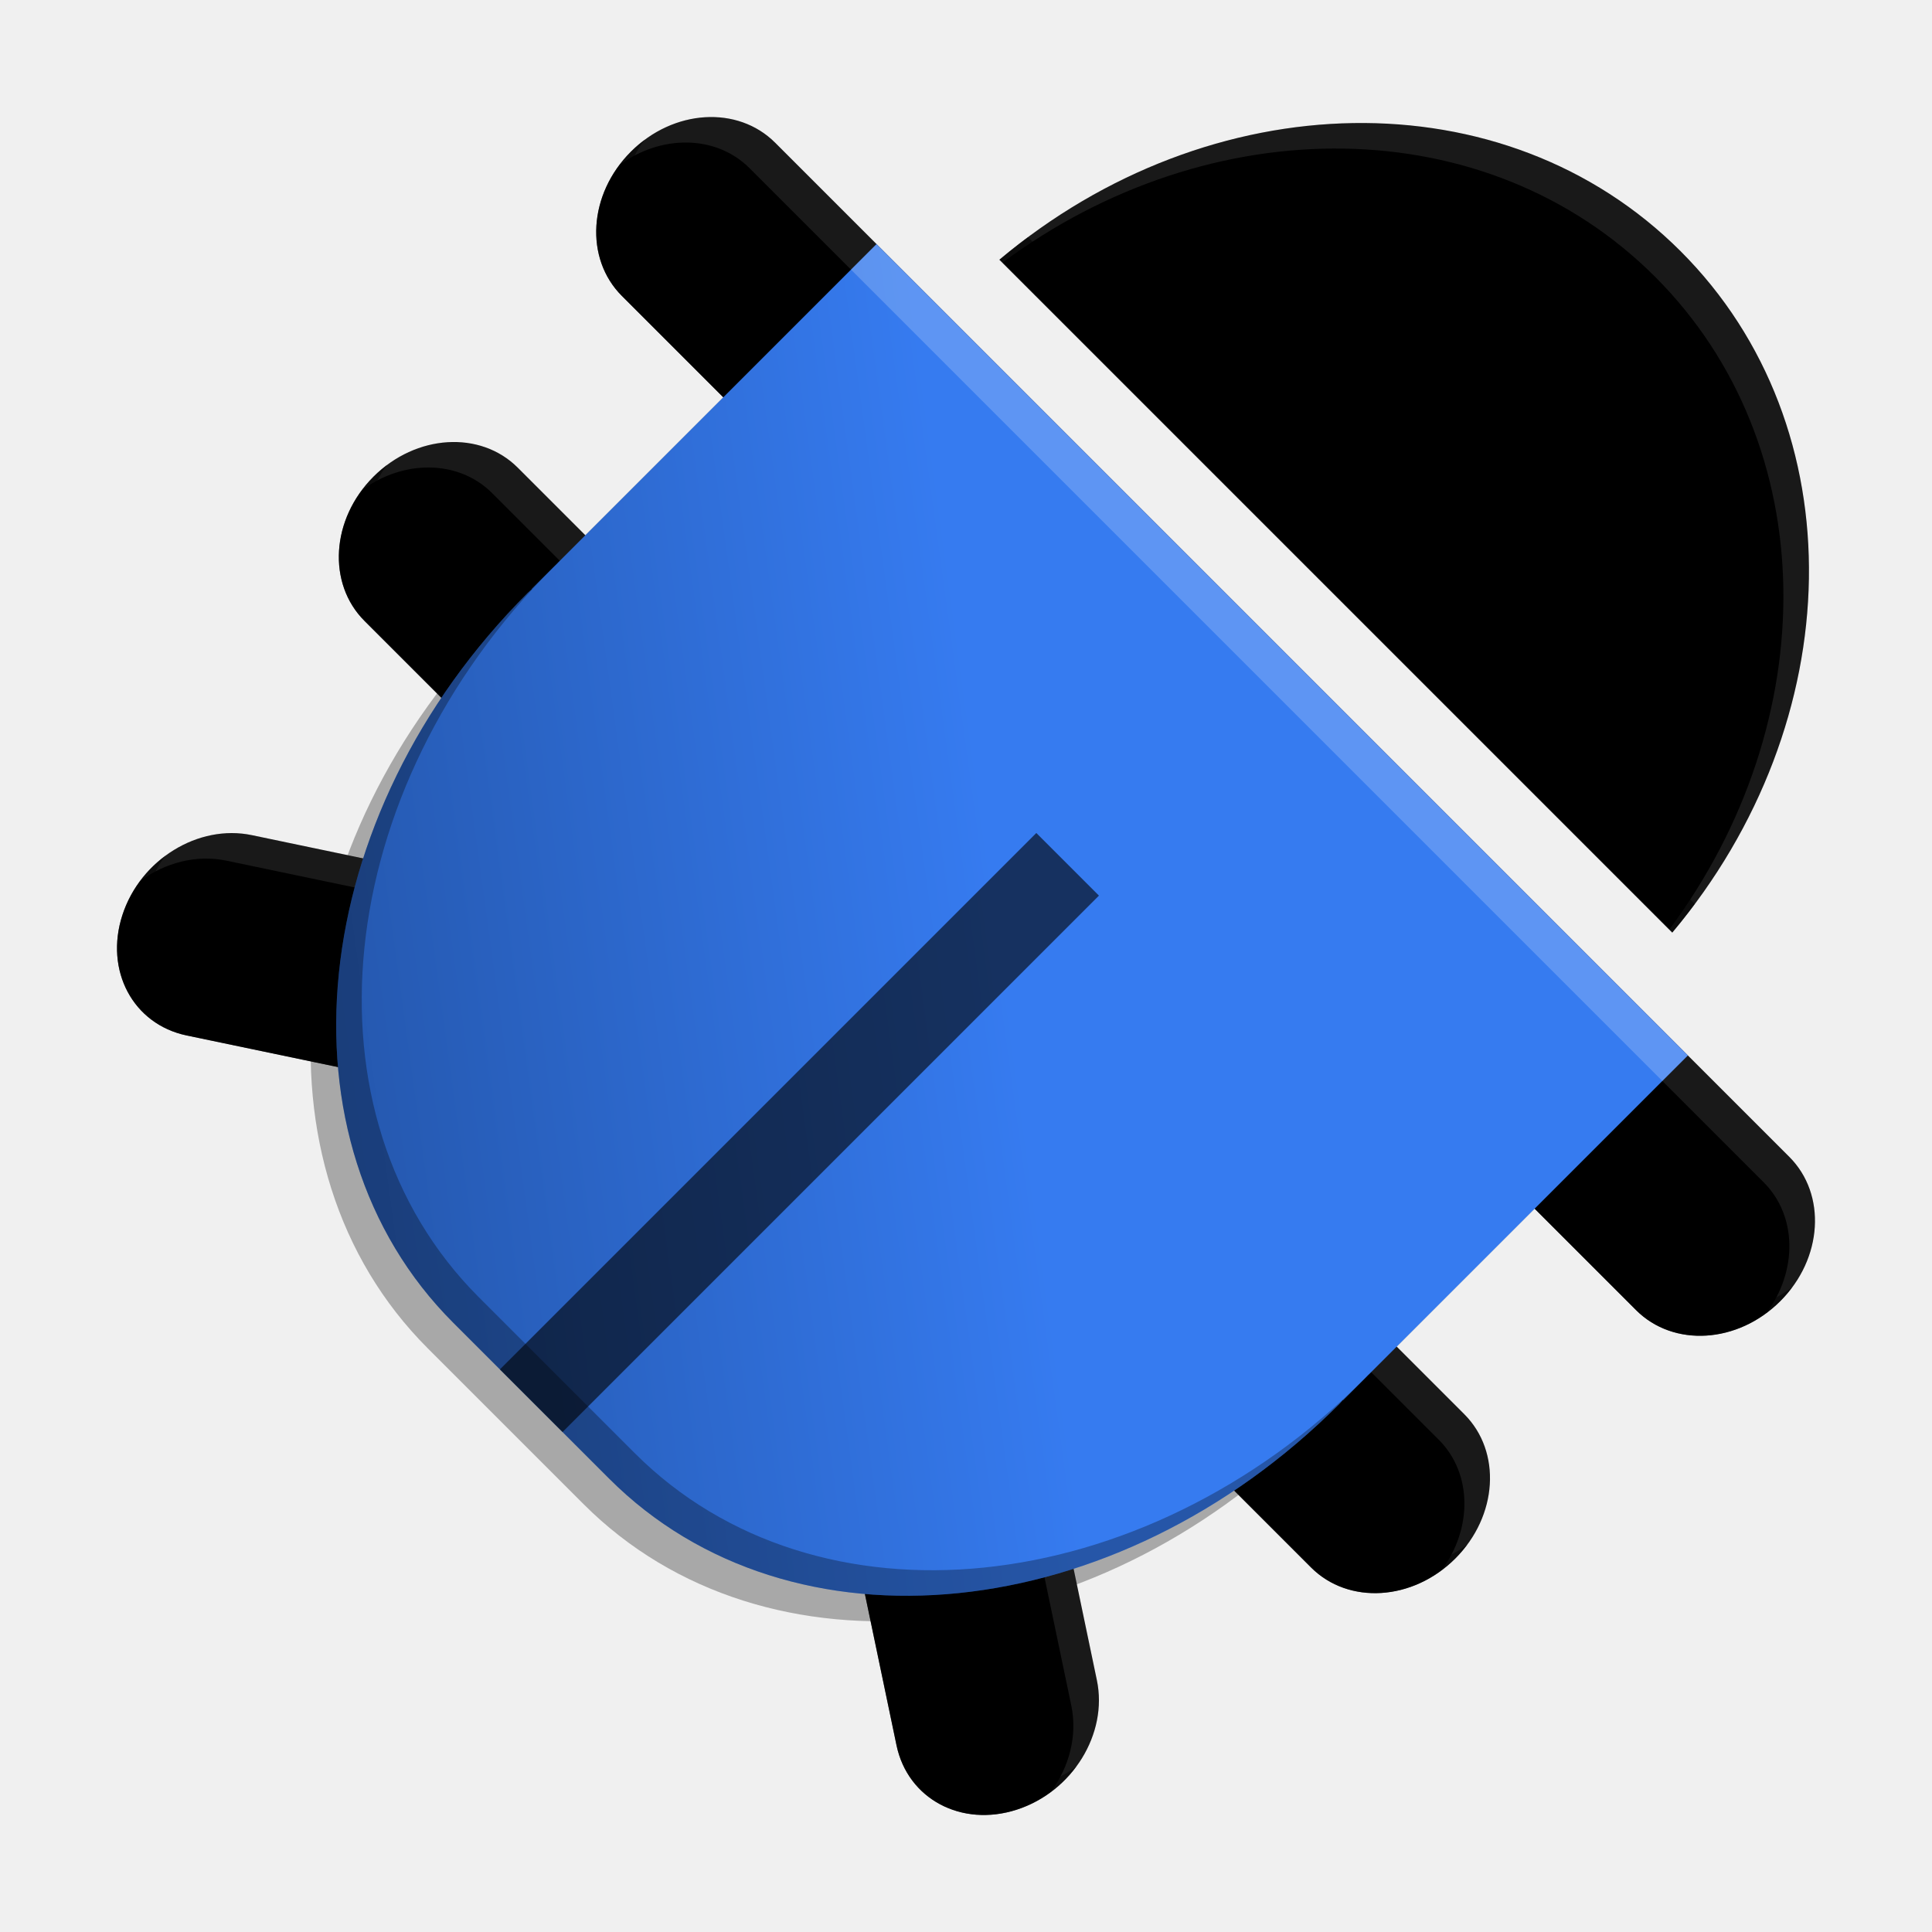
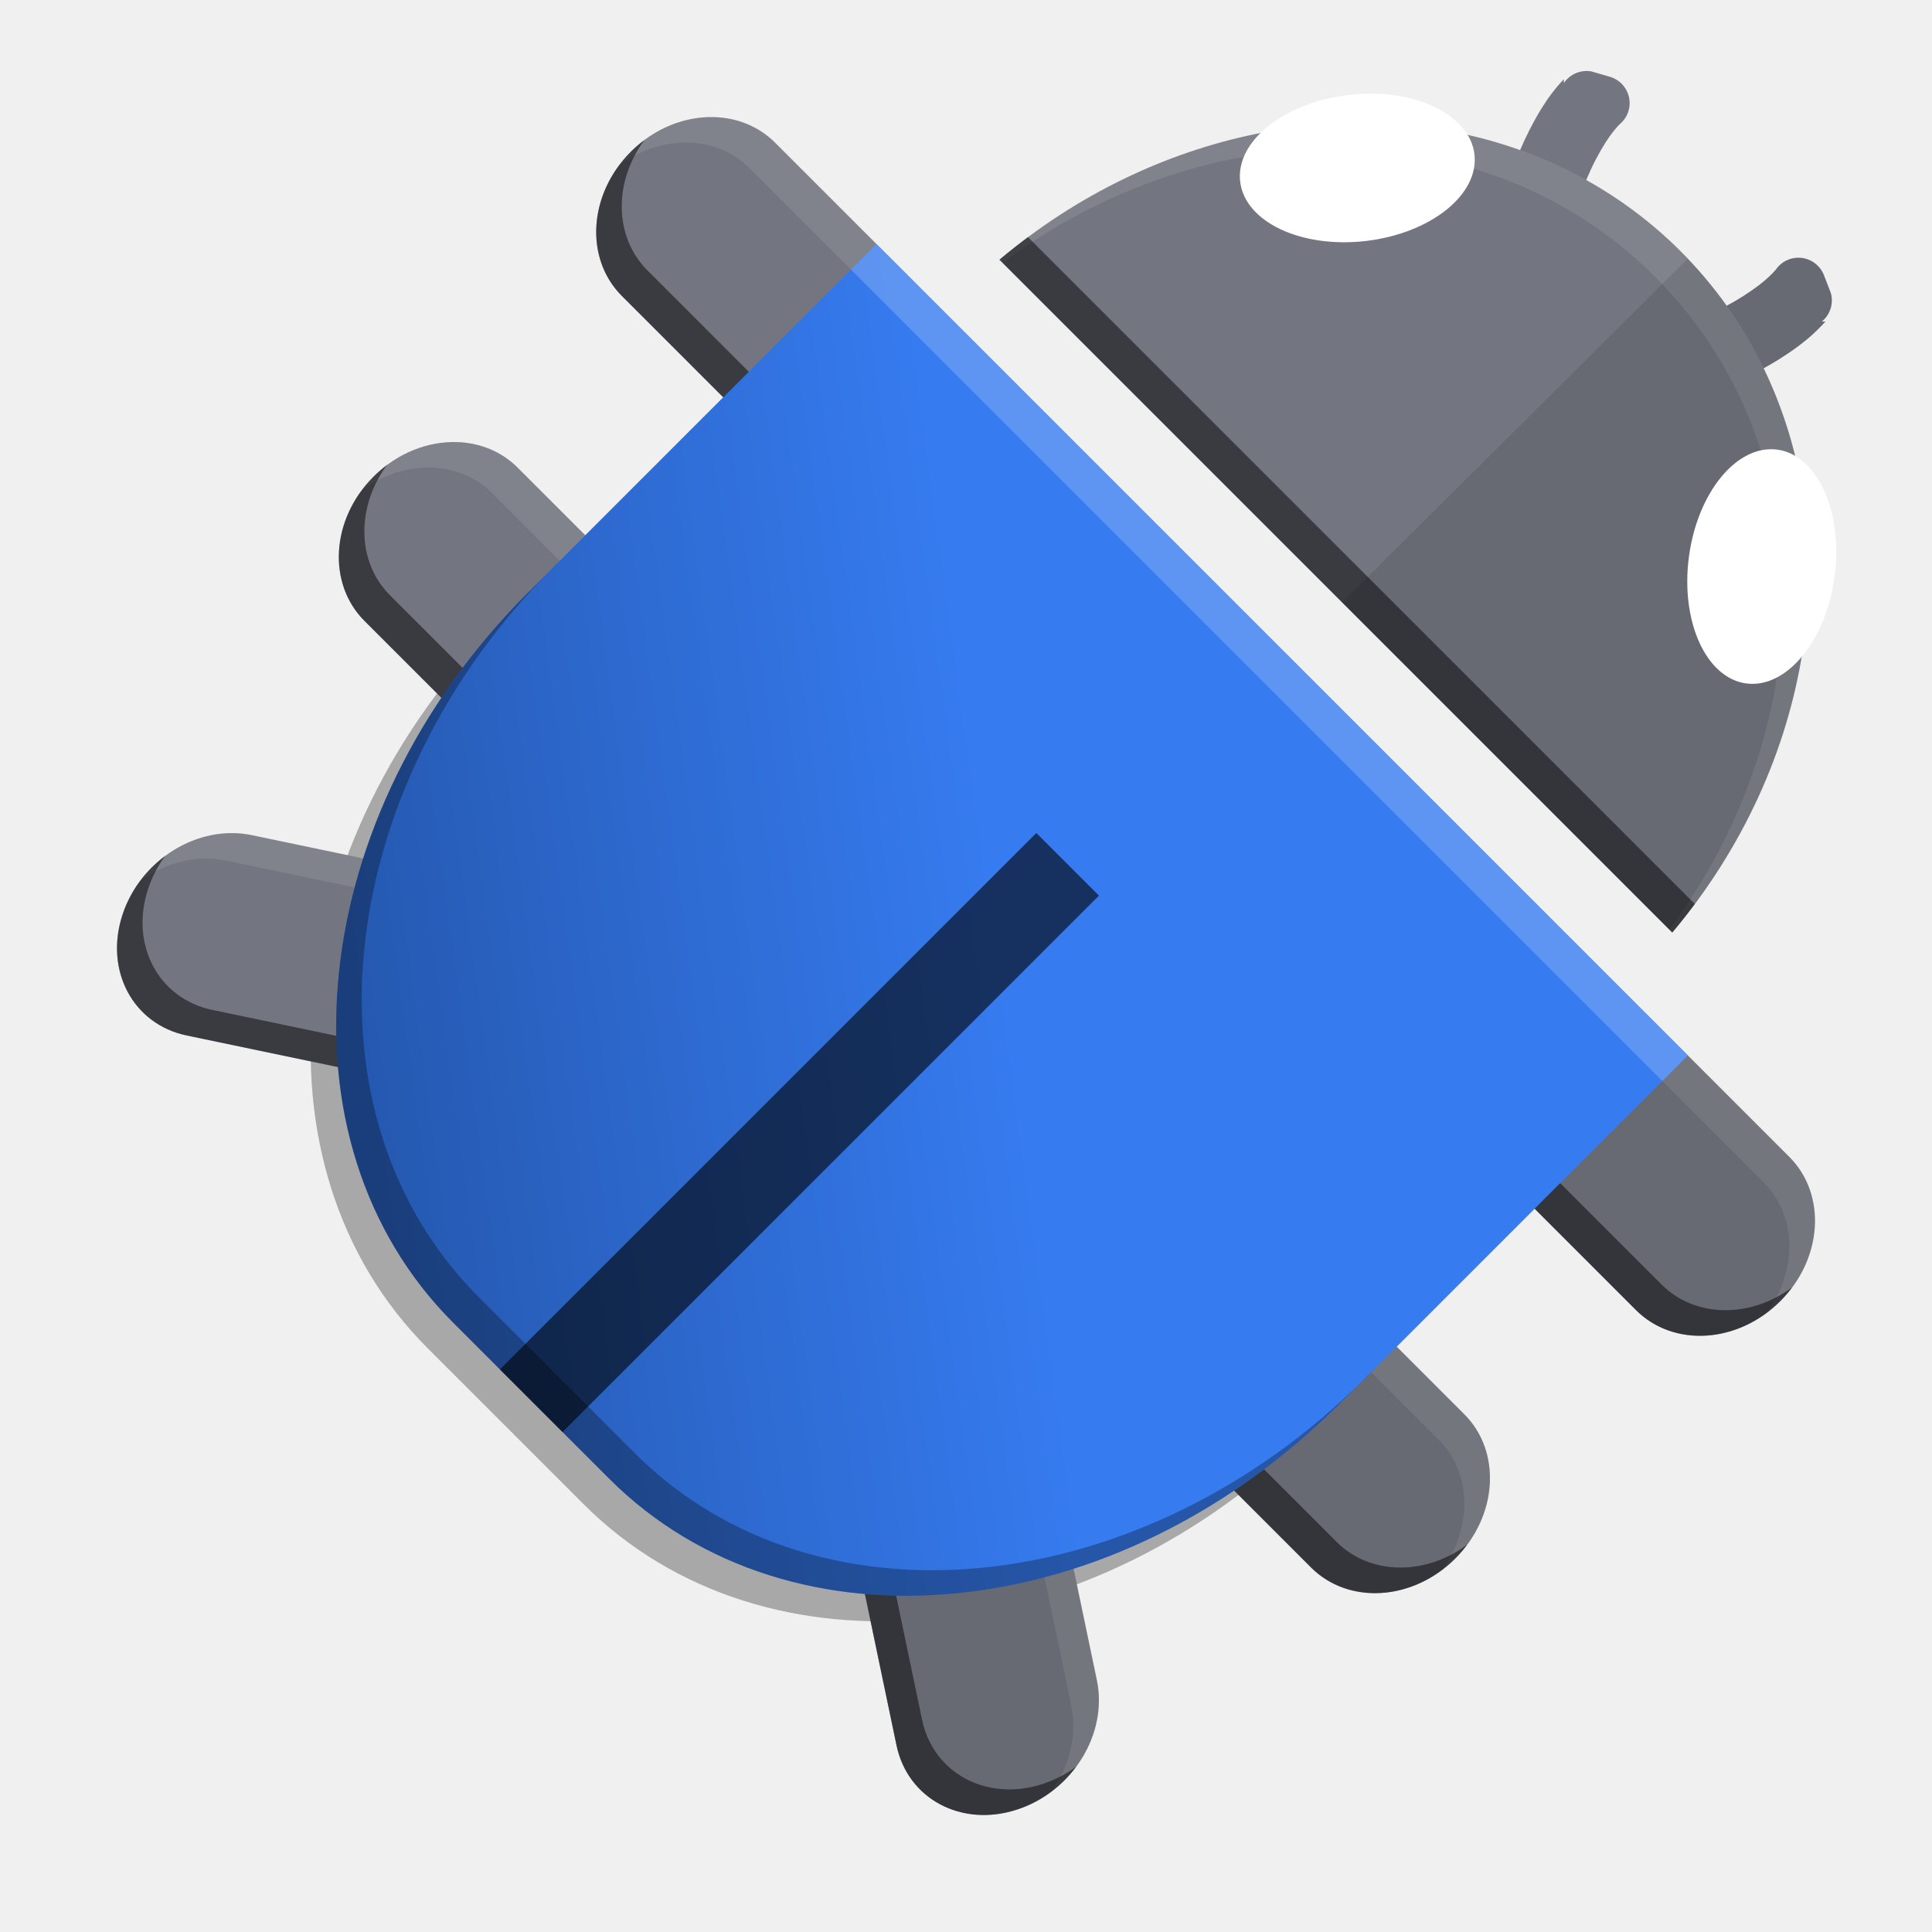
<svg xmlns="http://www.w3.org/2000/svg" version="1.1" viewBox="0 0 512 512">
  <defs>
    <linearGradient id="a" x1="195.7" x2="34.666" y1="226.81" y2="438.82" gradientUnits="userSpaceOnUse">
      <stop stop-color="#367bf0" offset="0" />
      <stop stop-color="#153873" offset="1" />
    </linearGradient>
  </defs>
  <g transform="matrix(.90256 .90256 -.90256 .90256 294.13 -128.72)">
    <path d="m72.883 148.9v101.25h0.059c-4e-3 0.383-0.059 0.746-0.059 1.129 0 65.437 42.898 118.12 96.199 118.12h45.832c53.301 0 96.199-52.684 96.199-118.12 0-0.383-0.059-0.746-0.059-1.129h0.059v-101.25z" opacity=".3" />
-     <path d="m192 24.401c-51.641 0-93.828 44.246-98.777 101.25h197.56c-4.953-57-47.141-101.25-98.781-101.25zm-148.89 117c-10.996 0-19.852 10.035-19.852 22.5s8.855 22.5 19.852 22.5h297.79c11 0 19.855-10.035 19.855-22.5s-8.855-22.5-19.855-22.5zm9.926 85.496c-10.996 0-19.852 10.035-19.852 22.5s8.855 22.5 19.852 22.5h88.25l-73.34 47.988c-9.523 6.231-12.77 19.945-7.269 30.738s17.598 14.473 27.121 8.238l89.316-58.445v-73.52zm153.86 0v73.52l89.316 58.445c9.527 6.234 21.625 2.555 27.125-8.238s2.254-24.508-7.269-30.738l-73.34-47.988h88.246c11 0 19.852-10.035 19.852-22.5s-8.852-22.5-19.852-22.5z" />
+     <path d="m152.52 11.081a5.689 5.689 0 0 0-2.371 5.755l-0.573-0.528c0.012 0.289 0.02 0.655 0.047 1.094a5.689 5.689 0 0 0 0.001 0.008c0.052 0.914 0.146 1.769 0.247 2.564a5.689 5.689 0 0 0 0.002 0.039c0.184 1.373 0.448 2.638 0.711 3.805a5.689 5.689 0 0 0 0.012 0.053c0.383 1.627 0.84 3.204 1.333 4.735a5.689 5.689 0 0 0-0.001 0.003c0.496 1.536 1.052 3.033 1.637 4.509-32.889 15.588-56.698 50.595-60.339 92.533h197.56c-3.972-45.705-31.894-83.189-69.423-96.258 0.328-1.153 0.64-2.315 0.912-3.498a5.689 5.689 0 0 0 0.001-0.001 5.689 5.689 0 0 0-0.001-0.001c0.36-1.567 0.68-3.178 0.922-4.832a5.689 5.689 0 0 0 0.006-0.054c0.161-1.186 0.315-2.469 0.38-3.853a5.689 5.689 0 0 0-0.001-0.038c0.032-0.801 0.052-1.661 0.025-2.576a5.689 5.689 0 0 1 0-0.002 5.689 5.689 0 0 1-0.001-0.001 5.689 5.689 0 0 1 0-0.002 5.689 5.689 0 0 1-0.001-0.001c-0.011-0.439-0.033-0.804-0.045-1.093l-0.527 0.572a5.689 5.689 0 0 0-2.857-5.529l-3.628-1.605a5.689 5.689 0 0 0-3.049-0.435l-0.001-0.001a5.689 5.689 0 0 0-4.816 6.807c-0.047-0.228-0.025-0.147 0.002 0.232l0.001 0.01c0.028 0.473 0.028 1.016 0.015 1.636v0.004c-0.018 0.81-0.106 1.725-0.228 2.736-0.168 1.254-0.408 2.544-0.696 3.877 2.2e-4 0.001 4.9e-4 0.003 0 0.004-0.28 1.278-0.635 2.576-1.026 3.889-4.811-0.806-9.731-1.236-14.745-1.236h-0.002c-8.404 0-16.551 1.19-24.334 3.397a5.689 5.689 0 0 0-0.034-0.085c-0.614-1.515-1.167-3.006-1.627-4.484-4.5e-4 -0.002 2.7e-4 -0.003 0-0.004-0.401-1.303-0.749-2.569-1.025-3.803-0.209-0.997-0.376-1.901-0.464-2.706v-0.004c-0.067-0.616-0.109-1.157-0.122-1.631l-0.001-0.012c-0.005-0.38 0.01-0.461-0.017-0.229a5.689 5.689 0 0 0-5.385-6.363l0.002-0.002a5.689 5.689 0 0 0-2.998 0.694l-3.478 1.913zm-122.05 135.45c-4.409 4.12-7.21 10.363-7.21 17.375 0 12.465 8.855 22.5 19.851 22.5h297.79c11 0 19.856-10.035 19.856-22.5s-8.856-22.5-19.856-22.5h-297.79c-4.811 0-9.212 1.921-12.641 5.125zm9.925 85.496c-4.409 4.12-7.21 10.363-7.21 17.375 0 12.465 8.855 22.5 19.851 22.5h88.252l-73.341 47.987c-9.523 6.231-12.77 19.945-7.27 30.738 5.5 10.793 17.598 14.473 27.121 8.238l89.316-58.445v-73.519h-124.08c-4.811 0-9.212 1.921-12.641 5.125zm166.5-5.125-0.001 73.52 89.316 58.445c9.527 6.234 21.626 2.555 27.126-8.238s2.253-24.508-7.27-30.738l-73.34-47.988 88.246 0.001c11 0 19.851-10.035 19.851-22.5s-8.851-22.5-19.851-22.5l-124.08-0.001z" fill="#737680" />
    <path transform="scale(.75)" d="m255.99 32.533c-68.854 0-125.1 58.996-131.7 135h1.172c10.443-71.112 64.729-125 130.53-125 65.803 0 120.09 53.884 130.54 125h1.172c-6.604-76-62.855-135-131.71-135zm-198.53 156c-14.661 0-26.469 13.38-26.469 30 0 1.705 0.13 3.374 0.369 5 2.09-14.222 12.943-25 26.1-25h397.05c13.162 0 24.014 10.778 26.104 25 0.239-1.626 0.369-3.295 0.369-5 0-16.62-11.806-30-26.473-30zm13.234 113.99c-14.661 0-26.469 13.38-26.469 30 0 1.705 0.13 3.374 0.369 5 2.09-14.222 12.943-25 26.1-25h165.44v-10zm205.15 0v10h165.44c13.162 0 24.009 10.778 26.098 25 0.239-1.626 0.371-3.295 0.371-5 0-16.62-11.802-30-26.469-30zm-102.76 70-82.502 53.984c-9.876 6.461-14.687 18.959-12.889 30.965 1.272-8.496 5.762-16.302 12.889-20.965l97.785-63.984zm150.54 0 97.787 63.984c7.127 4.662 11.615 12.469 12.887 20.965 1.799-12.006-3.011-24.504-12.887-30.965l-82.504-53.984z" fill="#fff" opacity=".1" />
    <path transform="scale(.75)" d="m125.46 157.53c-0.484 3.298-0.879 6.632-1.172 10h263.41c-0.293-3.368-0.687-6.702-1.172-10zm-94.094 56c-0.239 1.626-0.369 3.295-0.369 5 0 16.62 11.807 30 26.469 30h397.05c14.667 0 26.473-13.38 26.473-30 0-1.705-0.13-3.374-0.369-5-2.09 14.222-12.942 25-26.104 25h-397.05c-13.157 0-24.01-10.778-26.1-25zm13.234 113.99c-0.239 1.626-0.369 3.295-0.369 5 0 16.62 11.807 30 26.469 30h102.38l15.283-10h-117.67c-13.157 0-24.01-10.778-26.1-25zm422.78 0c-2.089 14.222-12.936 25-26.098 25h-117.66l15.283 10h102.38c14.667 0 26.469-13.38 26.469-30 0-1.705-0.132-3.374-0.371-5zm-231.24 63.025-119.09 77.928c-12.698 8.312-28.829 3.406-36.162-10.984-1.63-3.198-2.681-6.589-3.195-10.02-0.994 6.642-0.022 13.706 3.195 20.02 7.333 14.391 23.464 19.297 36.162 10.984l119.09-77.928zm39.709 0v10l119.09 77.928c12.703 8.312 28.833 3.406 36.166-10.984 3.217-6.314 4.189-13.378 3.195-20.02-0.514 3.431-1.565 6.821-3.195 10.02-7.333 14.391-23.463 19.297-36.166 10.984z" opacity=".5" />
+     <path d="m210.67 7.662a5.689 5.689 0 0 0-1.986 5.587c-0.047-0.228-0.025-0.147 0.002 0.232l0.001 0.01c0.028 0.473 0.028 1.016 0.015 1.636v0.004c-0.018 0.81-0.106 1.725-0.228 2.736-0.168 1.254-0.408 2.544-0.696 3.877 2.2e-4 0.001 4.9e-4 0.003 0 0.004-0.28 1.278-0.635 2.576-1.026 3.889-4.122-0.69-8.339-1.04-12.612-1.145l-0.311 101.16h96.957c-3.972-45.705-31.894-83.189-69.423-96.258 0.328-1.153 0.64-2.315 0.912-3.498a5.689 5.689 0 0 0 0.001-0.001 5.689 5.689 0 0 0-0.001-0.001c0.36-1.567 0.68-3.178 0.922-4.832a5.689 5.689 0 0 0 0.006-0.054c0.161-1.186 0.315-2.469 0.38-3.853a5.689 5.689 0 0 0-0.001-0.038c0.032-0.801 0.052-1.661 0.025-2.576a5.689 5.689 0 0 1 0-0.002 5.689 5.689 0 0 1-0.001-0.001 5.689 5.689 0 0 1 0-0.002 5.689 5.689 0 0 1-0.001-0.001c-0.011-0.439-0.033-0.804-0.045-1.093l-0.527 0.572a5.689 5.689 0 0 0-2.857-5.529l-3.628-1.605a5.689 5.689 0 0 0-3.049-0.435l-0.001-0.001a5.689 5.689 0 0 0-2.829 1.219zm-16.889 133.74-0.138 45h147.26c11 0 19.856-10.035 19.856-22.5s-8.856-22.5-19.856-22.5h-147.12zm13.119 85.496-0.001 73.52 89.316 58.445c9.527 6.234 21.626 2.555 27.126-8.238s2.253-24.508-7.27-30.738l-73.34-47.988 88.246 0.001c11 0 19.851-10.035 19.851-22.5s-8.851-22.5-19.851-22.5l-124.08-0.001z" opacity=".1" />
    <path d="m72.883 141.4v101.25h0.059c-0.004 0.383-0.059 0.746-0.059 1.129 0 65.438 42.898 118.12 96.199 118.12h45.832c53.301 0 96.199-52.684 96.199-118.12 0-0.383-0.059-0.746-0.059-1.129h0.059v-101.25z" fill="url(#a)" />
    <rect x="182.8" y="204.4" width="18.387" height="157.5" opacity=".6" stroke-width=".786" style="paint-order:markers stroke fill" />
    <path transform="scale(.75)" d="m97.18 313.53v1.504c0-0.51 0.073-0.993 0.078-1.504zm0 1.504v8.496h0.078c-0.005 0.51-0.078 0.993-0.078 1.504 0 87.25 57.198 157.5 128.27 157.5h38.703v-10h-38.703c-71.068 0-128.27-70.246-128.27-157.5zm317.56-1.504c0 0.51 0.078 0.993 0.078 1.504v-1.504zm0.078 1.504c0 87.25-57.198 157.5-128.27 157.5h-22.396v10h22.396c71.068 0 128.27-70.246 128.27-157.5 0-0.51-0.078-0.993-0.078-1.504h0.078z" opacity=".3" />
    <path transform="scale(.75)" d="m97.178 188.53v10h317.64v-10z" fill="#fff" opacity=".2" />
  </g>
+   <ellipse transform="rotate(83.387)" cx="85.644" cy="-352.18" rx="19.479" ry="31.255" fill="#fff" stroke-width="1.333" />
+   <ellipse transform="matrix(-.9914 -.13086 -.13086 .9914 0 0)" cx="-482.52" cy="87.749" rx="19.479" ry="31.255" fill="#fff" stroke-width="1.333" />
</svg>
